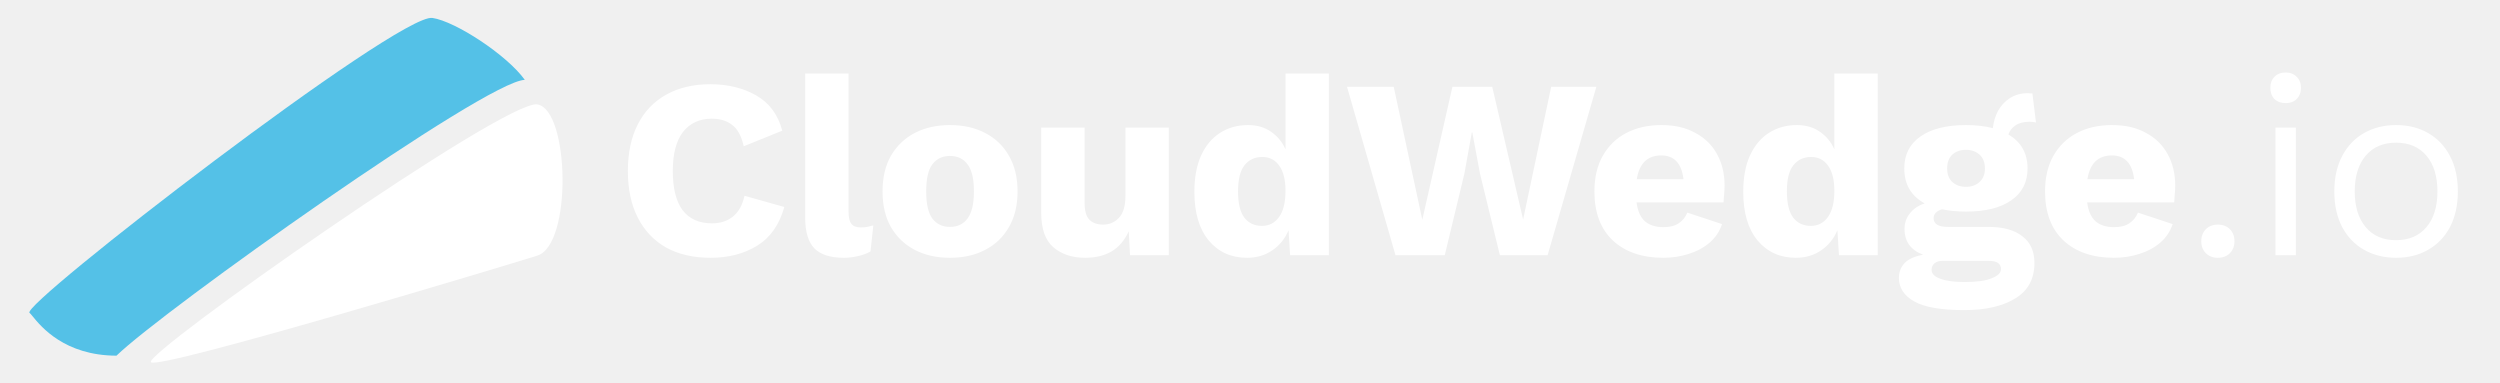
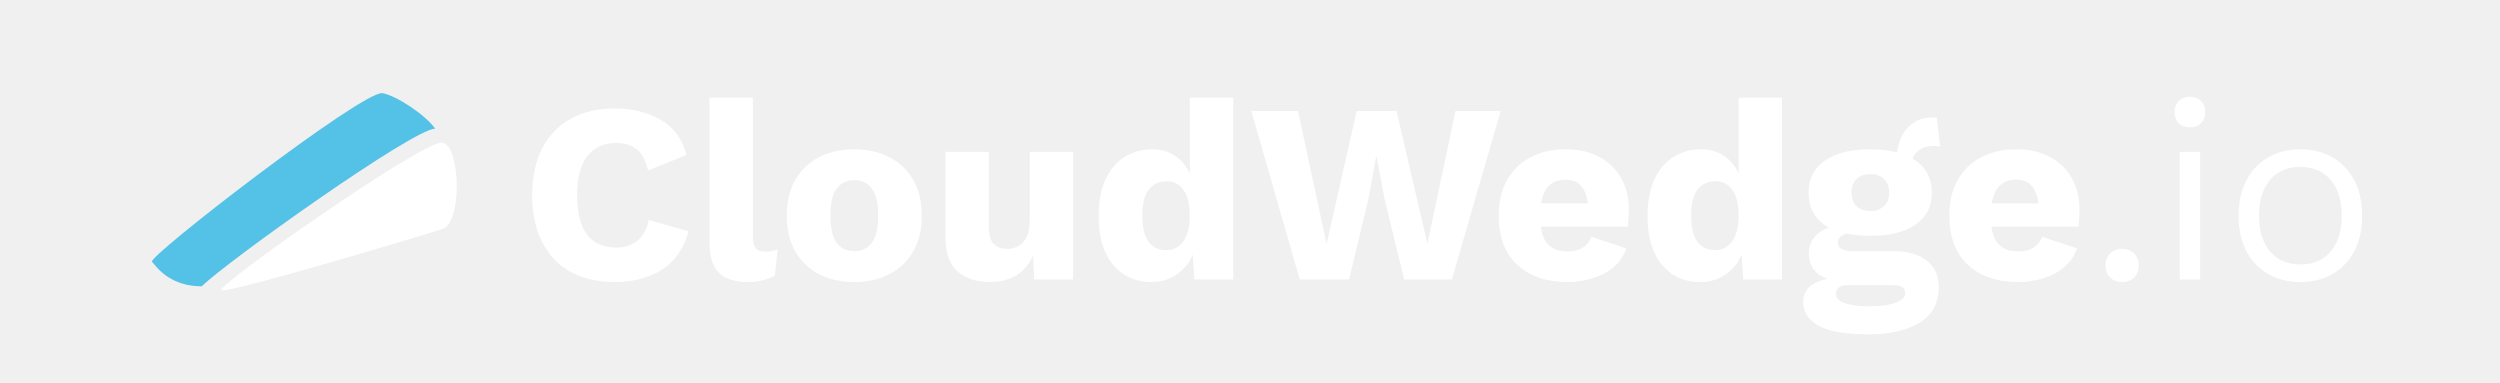
<svg xmlns="http://www.w3.org/2000/svg" width="1959" height="300" viewBox="0 0 1959 300" fill="none">
-   <path d="M614.6 162.2C610.733 176.067 603.6 186.2 593.2 192.6C582.933 198.867 570.8 202 556.8 202C543.333 202 531.733 199.333 522 194C512.4 188.533 505 180.733 499.8 170.6C494.6 160.467 492 148.267 492 134C492 119.733 494.6 107.533 499.8 97.4C505 87.267 512.4 79.533 522 74.2C531.733 68.733 543.267 66 556.6 66C570.333 66 582.333 68.933 592.6 74.8C602.867 80.667 609.667 89.867 613 102.4L582.8 114.6C580.933 106.467 577.867 100.867 573.6 97.8C569.467 94.6 564.2 93 557.8 93C548.2 93 540.667 96.467 535.2 103.4C529.867 110.333 527.2 120.533 527.2 134C527.2 147.467 529.733 157.667 534.8 164.6C540 171.533 547.733 175 558 175C564.4 175 569.8 173.267 574.2 169.8C578.733 166.2 581.8 160.733 583.4 153.4L614.6 162.2ZM664.933 57.6V166C664.933 170.4 665.666 173.533 667.133 175.4C668.599 177.267 671.066 178.2 674.533 178.2C676.533 178.2 678.199 178.067 679.533 177.8C680.866 177.533 682.466 177.133 684.333 176.6L682.133 197C679.733 198.467 676.599 199.667 672.733 200.6C668.866 201.533 665.066 202 661.333 202C650.666 202 642.933 199.533 638.133 194.6C633.333 189.667 630.933 181.6 630.933 170.4V57.6H664.933ZM744.363 98C754.896 98 764.096 100.067 771.963 104.2C779.963 108.333 786.163 114.267 790.563 122C795.096 129.733 797.363 139.067 797.363 150C797.363 160.933 795.096 170.267 790.563 178C786.163 185.733 779.963 191.667 771.963 195.8C764.096 199.933 754.896 202 744.363 202C733.963 202 724.763 199.933 716.763 195.8C708.896 191.667 702.696 185.733 698.163 178C693.763 170.267 691.563 160.933 691.563 150C691.563 139.067 693.763 129.733 698.163 122C702.696 114.267 708.896 108.333 716.763 104.2C724.763 100.067 733.963 98 744.363 98ZM744.363 122.2C738.496 122.2 733.896 124.4 730.563 128.8C727.363 133.067 725.763 140.133 725.763 150C725.763 159.733 727.363 166.8 730.563 171.2C733.896 175.6 738.496 177.8 744.363 177.8C750.363 177.8 754.963 175.6 758.163 171.2C761.496 166.8 763.163 159.733 763.163 150C763.163 140.133 761.496 133.067 758.163 128.8C754.963 124.4 750.363 122.2 744.363 122.2ZM850.289 202C840.156 202 831.889 199.267 825.489 193.8C819.089 188.333 815.889 179.333 815.889 166.8V100H849.889V158.8C849.889 165.2 851.156 169.667 853.689 172.2C856.222 174.733 859.822 176 864.489 176C869.289 176 873.356 174.267 876.689 170.8C880.156 167.2 881.889 161.467 881.889 153.6V100H915.889V200H885.489L884.489 181.2C881.289 188.267 876.822 193.533 871.089 197C865.356 200.333 858.422 202 850.289 202ZM977.117 202C964.717 202 954.717 197.467 947.117 188.4C939.651 179.333 935.917 166.667 935.917 150.4C935.917 139.2 937.651 129.733 941.117 122C944.717 114.133 949.651 108.2 955.917 104.2C962.317 100.067 969.651 98 977.917 98C984.984 98 990.984 99.733 995.917 103.2C1000.98 106.667 1004.78 111.267 1007.32 117V57.6H1041.32V200H1010.92L1009.72 180.4C1006.92 187.067 1002.65 192.333 996.917 196.2C991.317 200.067 984.717 202 977.117 202ZM988.917 177C994.517 177 998.984 174.667 1002.32 170C1005.65 165.333 1007.32 158.467 1007.32 149.4C1007.32 141 1005.72 134.533 1002.52 130C999.317 125.333 994.851 123 989.117 123C983.251 123 978.584 125.2 975.117 129.6C971.784 133.867 970.117 140.667 970.117 150C970.117 159.333 971.784 166.2 975.117 170.6C978.451 174.867 983.051 177 988.917 177ZM1093.51 200L1055.51 68H1092.11L1114.51 172.2L1138.11 68H1169.31L1193.51 172L1215.51 68H1250.91L1212.71 200H1175.31L1159.71 136L1153.71 103.8H1153.31L1147.51 136L1132.11 200H1093.51ZM1303.38 202C1286.71 202 1273.51 197.467 1263.78 188.4C1254.18 179.333 1249.38 166.533 1249.38 150C1249.38 139.067 1251.58 129.733 1255.98 122C1260.51 114.133 1266.64 108.2 1274.38 104.2C1282.24 100.067 1291.38 98 1301.78 98C1312.31 98 1321.24 100.067 1328.58 104.2C1336.04 108.2 1341.71 113.8 1345.58 121C1349.44 128.067 1351.38 136.2 1351.38 145.4C1351.38 147.933 1351.24 150.4 1350.98 152.8C1350.84 155.067 1350.71 157 1350.58 158.6H1282.38C1283.31 165.533 1285.58 170.533 1289.18 173.6C1292.78 176.533 1297.51 178 1303.38 178C1308.44 178 1312.44 177 1315.38 175C1318.44 173 1320.71 170.2 1322.18 166.6L1349.38 175.6C1347.51 181.333 1344.24 186.2 1339.58 190.2C1335.04 194.067 1329.58 197 1323.18 199C1316.91 201 1310.31 202 1303.38 202ZM1301.78 121.8C1290.98 121.8 1284.58 128 1282.58 140.4H1319.18C1317.71 128 1311.91 121.8 1301.78 121.8ZM1407.2 202C1394.8 202 1384.8 197.467 1377.2 188.4C1369.73 179.333 1366 166.667 1366 150.4C1366 139.2 1367.73 129.733 1371.2 122C1374.8 114.133 1379.73 108.2 1386 104.2C1392.4 100.067 1399.73 98 1408 98C1415.06 98 1421.06 99.733 1426 103.2C1431.06 106.667 1434.86 111.267 1437.4 117V57.6H1471.4V200H1441L1439.8 180.4C1437 187.067 1432.73 192.333 1427 196.2C1421.4 200.067 1414.8 202 1407.2 202ZM1419 177C1424.6 177 1429.06 174.667 1432.4 170C1435.73 165.333 1437.4 158.467 1437.4 149.4C1437.4 141 1435.8 134.533 1432.6 130C1429.4 125.333 1424.93 123 1419.2 123C1413.33 123 1408.66 125.2 1405.2 129.6C1401.86 133.867 1400.2 140.667 1400.2 150C1400.2 159.333 1401.86 166.2 1405.2 170.6C1408.53 174.867 1413.13 177 1419 177ZM1558.19 177.8C1569.79 177.8 1578.65 180.267 1584.79 185.2C1591.05 190 1594.19 196.933 1594.19 206C1594.19 218.533 1589.19 227.8 1579.19 233.8C1569.32 239.933 1555.99 243 1539.19 243C1521.05 243 1507.99 240.733 1499.99 236.2C1491.99 231.667 1487.99 225.533 1487.99 217.8C1487.99 213.267 1489.45 209.4 1492.39 206.2C1495.45 203 1500.32 200.8 1506.99 199.6C1497.25 196 1492.39 189.267 1492.39 179.4C1492.39 174.733 1493.79 170.667 1496.59 167.2C1499.39 163.6 1503.25 161 1508.19 159.4C1497.52 153.533 1492.19 144.4 1492.19 132C1492.19 121.2 1496.39 112.867 1504.79 107C1513.32 101 1525.25 98 1540.59 98C1548.32 98 1555.32 98.8 1561.59 100.4C1562.12 95.6 1563.45 91.133 1565.59 87C1567.85 82.867 1570.92 79.533 1574.79 77C1578.79 74.333 1583.65 73 1589.39 73C1589.79 73 1590.25 73.067 1590.79 73.2C1591.32 73.2 1591.92 73.2 1592.59 73.2L1595.39 96C1593.92 95.6 1592.32 95.4 1590.59 95.4C1585.92 95.4 1582.19 96.333 1579.39 98.2C1576.59 100.067 1574.72 102.467 1573.79 105.4C1583.79 111.267 1588.79 120.133 1588.79 132C1588.79 142.8 1584.52 151.133 1575.99 157C1567.59 162.867 1555.79 165.8 1540.59 165.8C1533.65 165.8 1527.39 165.2 1521.79 164C1517.39 165.333 1515.19 167.667 1515.19 171C1515.19 175.533 1518.92 177.8 1526.39 177.8H1558.19ZM1540.59 117.4C1536.19 117.4 1532.59 118.667 1529.79 121.2C1527.12 123.733 1525.79 127.333 1525.79 132C1525.79 136.533 1527.12 140.067 1529.79 142.6C1532.59 145.133 1536.19 146.4 1540.59 146.4C1544.85 146.4 1548.39 145.133 1551.19 142.6C1553.99 140.067 1555.39 136.533 1555.39 132C1555.39 127.333 1553.99 123.733 1551.19 121.2C1548.39 118.667 1544.85 117.4 1540.59 117.4ZM1539.39 221C1548.99 221 1556.12 220 1560.79 218C1565.59 216.133 1567.99 213.733 1567.99 210.8C1567.99 208.8 1567.19 207.2 1565.59 206C1564.12 204.933 1561.52 204.4 1557.79 204.4H1521.99C1519.45 204.4 1517.39 205.067 1515.79 206.4C1514.32 207.733 1513.59 209.4 1513.59 211.4C1513.59 214.467 1515.85 216.8 1520.39 218.4C1524.92 220.133 1531.25 221 1539.39 221ZM1656.5 202C1639.83 202 1626.63 197.467 1616.9 188.4C1607.3 179.333 1602.5 166.533 1602.5 150C1602.5 139.067 1604.7 129.733 1609.1 122C1613.63 114.133 1619.77 108.2 1627.5 104.2C1635.37 100.067 1644.5 98 1654.9 98C1665.43 98 1674.37 100.067 1681.7 104.2C1689.17 108.2 1694.83 113.8 1698.7 121C1702.57 128.067 1704.5 136.2 1704.5 145.4C1704.5 147.933 1704.37 150.4 1704.1 152.8C1703.97 155.067 1703.83 157 1703.7 158.6H1635.5C1636.43 165.533 1638.7 170.533 1642.3 173.6C1645.9 176.533 1650.63 178 1656.5 178C1661.57 178 1665.57 177 1668.5 175C1671.57 173 1673.83 170.2 1675.3 166.6L1702.5 175.6C1700.63 181.333 1697.37 186.2 1692.7 190.2C1688.17 194.067 1682.7 197 1676.3 199C1670.03 201 1663.43 202 1656.5 202ZM1654.9 121.8C1644.1 121.8 1637.7 128 1635.7 140.4H1672.3C1670.83 128 1665.03 121.8 1654.9 121.8ZM1737.92 176C1741.79 176 1744.92 177.2 1747.32 179.6C1749.72 182 1750.92 185.133 1750.92 189C1750.92 192.867 1749.72 196 1747.32 198.4C1744.92 200.8 1741.79 202 1737.92 202C1734.05 202 1730.92 200.8 1728.52 198.4C1726.12 196 1724.92 192.867 1724.92 189C1724.92 185.133 1726.12 182 1728.52 179.6C1730.92 177.2 1734.05 176 1737.92 176ZM1791.05 80.8C1787.45 80.8 1784.51 79.733 1782.25 77.6C1780.11 75.333 1779.05 72.4 1779.05 68.8C1779.05 65.2 1780.11 62.333 1782.25 60.2C1784.51 57.933 1787.45 56.8 1791.05 56.8C1794.65 56.8 1797.51 57.933 1799.65 60.2C1801.91 62.333 1803.05 65.2 1803.05 68.8C1803.05 72.4 1801.91 75.333 1799.65 77.6C1797.51 79.733 1794.65 80.8 1791.05 80.8ZM1799.05 100V200H1783.05V100H1799.05ZM1877.57 98C1887.04 98 1895.37 100.067 1902.57 104.2C1909.9 108.333 1915.64 114.333 1919.77 122.2C1923.9 129.933 1925.97 139.2 1925.97 150C1925.97 160.8 1923.9 170.133 1919.77 178C1915.64 185.733 1909.9 191.667 1902.57 195.8C1895.37 199.933 1887.04 202 1877.57 202C1868.24 202 1859.9 199.933 1852.57 195.8C1845.24 191.667 1839.5 185.733 1835.37 178C1831.24 170.133 1829.17 160.8 1829.17 150C1829.17 139.2 1831.24 129.933 1835.37 122.2C1839.5 114.333 1845.24 108.333 1852.57 104.2C1859.9 100.067 1868.24 98 1877.57 98ZM1877.57 111.8C1867.44 111.8 1859.5 115.2 1853.77 122C1848.04 128.8 1845.17 138.133 1845.17 150C1845.17 161.867 1848.04 171.2 1853.77 178C1859.5 184.8 1867.44 188.2 1877.57 188.2C1887.7 188.2 1895.64 184.8 1901.37 178C1907.1 171.2 1909.97 161.867 1909.97 150C1909.97 138.133 1907.1 128.8 1901.37 122C1895.64 115.2 1887.7 111.8 1877.57 111.8Z" fill="white" />
-   <path d="M421.043 200.298C448.579 191.67 446.205 85.908 421.039 81.802C395.874 77.696 110.254 278.388 118.352 283.901C126.45 289.413 393.506 208.926 421.043 200.298Z" fill="white" />
-   <path fill-rule="evenodd" clip-rule="evenodd" d="M91.269 278.712C127.516 243.448 380.749 63.243 411.229 62.586C397.563 43.392 357.145 16.799 338.853 14.051C312.36 10.071 14.711 239.605 23.177 245.184C23.645 245.492 24.422 246.447 25.565 247.85C32.102 255.88 50.584 278.583 91.269 278.712Z" fill="#54C1E7" />
+   <path d="M539.6 181.2C535.733 195.067 528.6 205.2 518.2 211.6C507.933 217.867 495.8 221 481.8 221C468.333 221 456.733 218.333 447 213C437.4 207.533 430 199.733 424.8 189.6C419.6 179.467 417 167.267 417 153C417 138.733 419.6 126.533 424.8 116.4C430 106.267 437.4 98.533 447 93.2C456.733 87.733 468.267 85 481.6 85C495.333 85 507.333 87.933 517.6 93.8C527.867 99.667 534.667 108.867 538 121.4L507.8 133.6C505.933 125.467 502.867 119.867 498.6 116.8C494.467 113.6 489.2 112 482.8 112C473.2 112 465.667 115.467 460.2 122.4C454.867 129.333 452.2 139.533 452.2 153C452.2 166.467 454.733 176.667 459.8 183.6C465 190.533 472.733 194 483 194C489.4 194 494.8 192.267 499.2 188.8C503.733 185.2 506.8 179.733 508.4 172.4L539.6 181.2ZM589.933 76.6V185C589.933 189.4 590.666 192.533 592.133 194.4C593.599 196.267 596.066 197.2 599.533 197.2C601.533 197.2 603.199 197.067 604.533 196.8C605.866 196.533 607.466 196.133 609.333 195.6L607.133 216C604.733 217.467 601.599 218.667 597.733 219.6C593.866 220.533 590.066 221 586.333 221C575.666 221 567.933 218.533 563.133 213.6C558.333 208.667 555.933 200.6 555.933 189.4V76.6H589.933ZM669.363 117C679.896 117 689.096 119.067 696.963 123.2C704.963 127.333 711.163 133.267 715.563 141C720.096 148.733 722.363 158.067 722.363 169C722.363 179.933 720.096 189.267 715.563 197C711.163 204.733 704.963 210.667 696.963 214.8C689.096 218.933 679.896 221 669.363 221C658.963 221 649.763 218.933 641.763 214.8C633.896 210.667 627.696 204.733 623.163 197C618.763 189.267 616.563 179.933 616.563 169C616.563 158.067 618.763 148.733 623.163 141C627.696 133.267 633.896 127.333 641.763 123.2C649.763 119.067 658.963 117 669.363 117ZM669.363 141.2C663.496 141.2 658.896 143.4 655.563 147.8C652.363 152.067 650.763 159.133 650.763 169C650.763 178.733 652.363 185.8 655.563 190.2C658.896 194.6 663.496 196.8 669.363 196.8C675.363 196.8 679.963 194.6 683.163 190.2C686.496 185.8 688.163 178.733 688.163 169C688.163 159.133 686.496 152.067 683.163 147.8C679.963 143.4 675.363 141.2 669.363 141.2ZM775.289 221C765.156 221 756.889 218.267 750.489 212.8C744.089 207.333 740.889 198.333 740.889 185.8V119H774.889V177.8C774.889 184.2 776.156 188.667 778.689 191.2C781.222 193.733 784.822 195 789.489 195C794.289 195 798.356 193.267 801.689 189.8C805.156 186.2 806.889 180.467 806.889 172.6V119H840.889V219H810.489L809.489 200.2C806.289 207.267 801.822 212.533 796.089 216C790.356 219.333 783.422 221 775.289 221ZM902.117 221C889.717 221 879.717 216.467 872.117 207.4C864.651 198.333 860.917 185.667 860.917 169.4C860.917 158.2 862.651 148.733 866.117 141C869.717 133.133 874.651 127.2 880.917 123.2C887.317 119.067 894.651 117 902.917 117C909.984 117 915.984 118.733 920.917 122.2C925.984 125.667 929.784 130.267 932.317 136V76.6H966.317V219H935.917L934.717 199.4C931.917 206.067 927.651 211.333 921.917 215.2C916.317 219.067 909.717 221 902.117 221ZM913.917 196C919.517 196 923.984 193.667 927.317 189C930.651 184.333 932.317 177.467 932.317 168.4C932.317 160 930.717 153.533 927.517 149C924.317 144.333 919.851 142 914.117 142C908.251 142 903.584 144.2 900.117 148.6C896.784 152.867 895.117 159.667 895.117 169C895.117 178.333 896.784 185.2 900.117 189.6C903.451 193.867 908.051 196 913.917 196ZM1018.51 219L980.508 87H1017.11L1039.51 191.2L1063.11 87H1094.31L1118.51 191L1140.51 87H1175.91L1137.71 219H1100.31L1084.71 155L1078.71 122.8H1078.31L1072.51 155L1057.11 219H1018.51ZM1228.38 221C1211.71 221 1198.51 216.467 1188.78 207.4C1179.18 198.333 1174.38 185.533 1174.38 169C1174.38 158.067 1176.58 148.733 1180.98 141C1185.51 133.133 1191.64 127.2 1199.38 123.2C1207.24 119.067 1216.38 117 1226.78 117C1237.31 117 1246.24 119.067 1253.58 123.2C1261.04 127.2 1266.71 132.8 1270.58 140C1274.44 147.067 1276.38 155.2 1276.38 164.4C1276.38 166.933 1276.24 169.4 1275.98 171.8C1275.84 174.067 1275.71 176 1275.58 177.6H1207.38C1208.31 184.533 1210.58 189.533 1214.18 192.6C1217.78 195.533 1222.51 197 1228.38 197C1233.44 197 1237.44 196 1240.38 194C1243.44 192 1245.71 189.2 1247.18 185.6L1274.38 194.6C1272.51 200.333 1269.24 205.2 1264.58 209.2C1260.04 213.067 1254.58 216 1248.18 218C1241.91 220 1235.31 221 1228.38 221ZM1226.78 140.8C1215.98 140.8 1209.58 147 1207.58 159.4H1244.18C1242.71 147 1236.91 140.8 1226.78 140.8ZM1332.2 221C1319.8 221 1309.8 216.467 1302.2 207.4C1294.73 198.333 1291 185.667 1291 169.4C1291 158.2 1292.73 148.733 1296.2 141C1299.8 133.133 1304.73 127.2 1311 123.2C1317.4 119.067 1324.73 117 1333 117C1340.06 117 1346.06 118.733 1351 122.2C1356.06 125.667 1359.86 130.267 1362.4 136V76.6H1396.4V219H1366L1364.8 199.4C1362 206.067 1357.73 211.333 1352 215.2C1346.4 219.067 1339.8 221 1332.2 221ZM1344 196C1349.6 196 1354.06 193.667 1357.4 189C1360.73 184.333 1362.4 177.467 1362.4 168.4C1362.4 160 1360.8 153.533 1357.6 149C1354.4 144.333 1349.93 142 1344.2 142C1338.33 142 1333.66 144.2 1330.2 148.6C1326.86 152.867 1325.2 159.667 1325.2 169C1325.2 178.333 1326.86 185.2 1330.2 189.6C1333.53 193.867 1338.13 196 1344 196ZM1483.19 196.8C1494.79 196.8 1503.65 199.267 1509.79 204.2C1516.05 209 1519.19 215.933 1519.19 225C1519.19 237.533 1514.19 246.8 1504.19 252.8C1494.32 258.933 1480.99 262 1464.19 262C1446.05 262 1432.99 259.733 1424.99 255.2C1416.99 250.667 1412.99 244.533 1412.99 236.8C1412.99 232.267 1414.45 228.4 1417.39 225.2C1420.45 222 1425.32 219.8 1431.99 218.6C1422.25 215 1417.39 208.267 1417.39 198.4C1417.39 193.733 1418.79 189.667 1421.59 186.2C1424.39 182.6 1428.25 180 1433.19 178.4C1422.52 172.533 1417.19 163.4 1417.19 151C1417.19 140.2 1421.39 131.867 1429.79 126C1438.32 120 1450.25 117 1465.59 117C1473.32 117 1480.32 117.8 1486.59 119.4C1487.12 114.6 1488.45 110.133 1490.59 106C1492.85 101.867 1495.92 98.533 1499.79 96C1503.79 93.333 1508.65 92 1514.39 92C1514.79 92 1515.25 92.067 1515.79 92.2C1516.32 92.2 1516.92 92.2 1517.59 92.2L1520.39 115C1518.92 114.6 1517.32 114.4 1515.59 114.4C1510.92 114.4 1507.19 115.333 1504.39 117.2C1501.59 119.067 1499.72 121.467 1498.79 124.4C1508.79 130.267 1513.79 139.133 1513.79 151C1513.79 161.8 1509.52 170.133 1500.99 176C1492.59 181.867 1480.79 184.8 1465.59 184.8C1458.65 184.8 1452.39 184.2 1446.79 183C1442.39 184.333 1440.19 186.667 1440.19 190C1440.19 194.533 1443.92 196.8 1451.39 196.8H1483.19ZM1465.59 136.4C1461.19 136.4 1457.59 137.667 1454.79 140.2C1452.12 142.733 1450.79 146.333 1450.79 151C1450.79 155.533 1452.12 159.067 1454.79 161.6C1457.59 164.133 1461.19 165.4 1465.59 165.4C1469.85 165.4 1473.39 164.133 1476.19 161.6C1478.99 159.067 1480.39 155.533 1480.39 151C1480.39 146.333 1478.99 142.733 1476.19 140.2C1473.39 137.667 1469.85 136.4 1465.59 136.4ZM1464.39 240C1473.99 240 1481.12 239 1485.79 237C1490.59 235.133 1492.99 232.733 1492.99 229.8C1492.99 227.8 1492.19 226.2 1490.59 225C1489.12 223.933 1486.52 223.4 1482.79 223.4H1446.99C1444.45 223.4 1442.39 224.067 1440.79 225.4C1439.32 226.733 1438.59 228.4 1438.59 230.4C1438.59 233.467 1440.85 235.8 1445.39 237.4C1449.92 239.133 1456.25 240 1464.39 240ZM1581.5 221C1564.83 221 1551.63 216.467 1541.9 207.4C1532.3 198.333 1527.5 185.533 1527.5 169C1527.5 158.067 1529.7 148.733 1534.1 141C1538.63 133.133 1544.77 127.2 1552.5 123.2C1560.37 119.067 1569.5 117 1579.9 117C1590.43 117 1599.37 119.067 1606.7 123.2C1614.17 127.2 1619.83 132.8 1623.7 140C1627.57 147.067 1629.5 155.2 1629.5 164.4C1629.5 166.933 1629.37 169.4 1629.1 171.8C1628.97 174.067 1628.83 176 1628.7 177.6H1560.5C1561.43 184.533 1563.7 189.533 1567.3 192.6C1570.9 195.533 1575.63 197 1581.5 197C1586.57 197 1590.57 196 1593.5 194C1596.57 192 1598.83 189.2 1600.3 185.6L1627.5 194.6C1625.63 200.333 1622.37 205.2 1617.7 209.2C1613.17 213.067 1607.7 216 1601.3 218C1595.03 220 1588.43 221 1581.5 221ZM1579.9 140.8C1569.1 140.8 1562.7 147 1560.7 159.4H1597.3C1595.83 147 1590.03 140.8 1579.9 140.8ZM1662.92 195C1666.79 195 1669.92 196.2 1672.32 198.6C1674.72 201 1675.92 204.133 1675.92 208C1675.92 211.867 1674.72 215 1672.32 217.4C1669.92 219.8 1666.79 221 1662.92 221C1659.05 221 1655.92 219.8 1653.52 217.4C1651.12 215 1649.92 211.867 1649.92 208C1649.92 204.133 1651.12 201 1653.52 198.6C1655.92 196.2 1659.05 195 1662.92 195ZM1716.05 99.8C1712.45 99.8 1709.51 98.733 1707.25 96.6C1705.11 94.333 1704.05 91.4 1704.05 87.8C1704.05 84.2 1705.11 81.333 1707.25 79.2C1709.51 76.933 1712.45 75.8 1716.05 75.8C1719.65 75.8 1722.51 76.933 1724.65 79.2C1726.91 81.333 1728.05 84.2 1728.05 87.8C1728.05 91.4 1726.91 94.333 1724.65 96.6C1722.51 98.733 1719.65 99.8 1716.05 99.8ZM1724.05 119V219H1708.05V119H1724.05ZM1802.57 117C1812.04 117 1820.37 119.067 1827.57 123.2C1834.9 127.333 1840.64 133.333 1844.77 141.2C1848.9 148.933 1850.97 158.2 1850.97 169C1850.97 179.8 1848.9 189.133 1844.77 197C1840.64 204.733 1834.9 210.667 1827.57 214.8C1820.37 218.933 1812.04 221 1802.57 221C1793.24 221 1784.9 218.933 1777.57 214.8C1770.24 210.667 1764.5 204.733 1760.37 197C1756.24 189.133 1754.17 179.8 1754.17 169C1754.17 158.2 1756.24 148.933 1760.37 141.2C1764.5 133.333 1770.24 127.333 1777.57 123.2C1784.9 119.067 1793.24 117 1802.57 117ZM1802.57 130.8C1792.44 130.8 1784.5 134.2 1778.77 141C1773.04 147.8 1770.17 157.133 1770.17 169C1770.17 180.867 1773.04 190.2 1778.77 197C1784.5 203.8 1792.44 207.2 1802.57 207.2C1812.7 207.2 1820.64 203.8 1826.37 197C1832.1 190.2 1834.97 180.867 1834.97 169C1834.97 157.133 1832.1 147.8 1826.37 141C1820.64 134.2 1812.7 130.8 1802.57 130.8Z" fill="white" />
+   <path d="M346.61 179.53C362.356 174.596 360.998 114.118 346.608 111.771C332.217 109.423 168.894 224.183 173.524 227.336C178.154 230.488 330.864 184.464 346.61 179.53Z" fill="white" />
+   <path fill-rule="evenodd" clip-rule="evenodd" d="M158.038 224.369C178.765 204.204 323.568 101.16 340.998 100.782C333.184 89.807 310.072 74.601 299.612 73.029C284.463 70.753 114.26 202.006 119.101 205.196C119.369 205.372 119.813 205.919 120.467 206.721C124.205 211.313 134.773 224.295 158.038 224.369Z" fill="#54C1E7" />
</svg>
